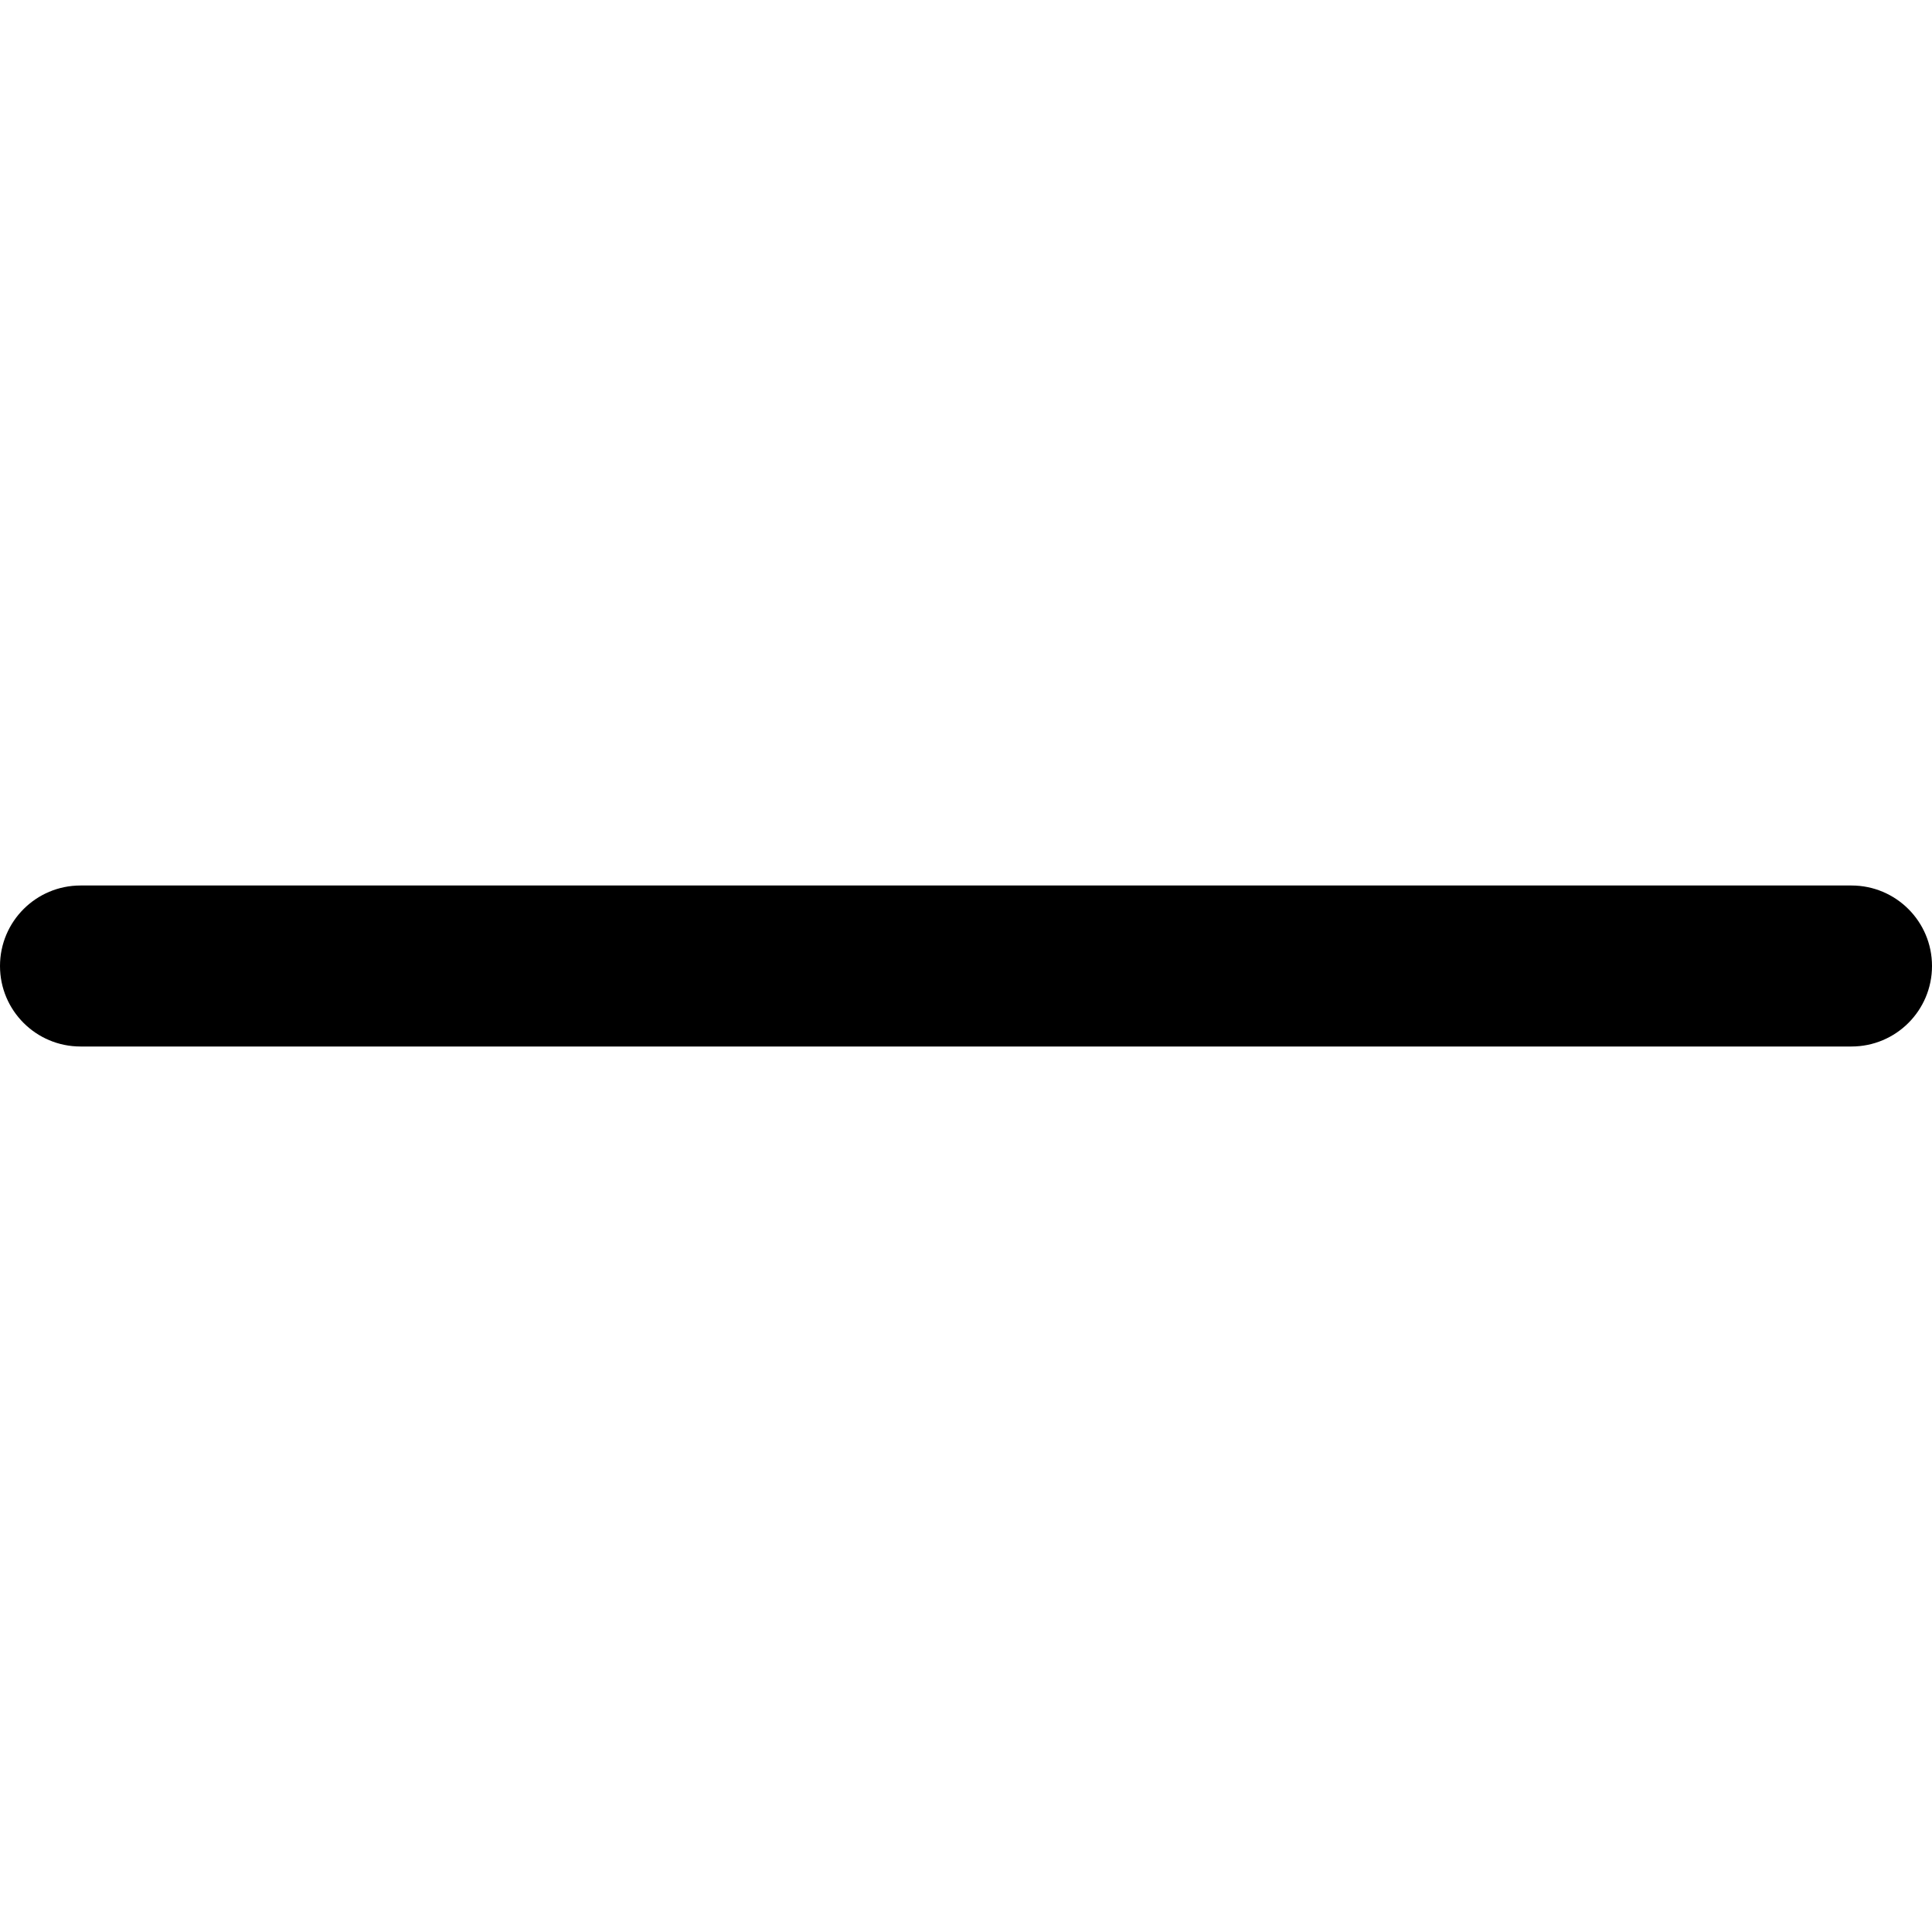
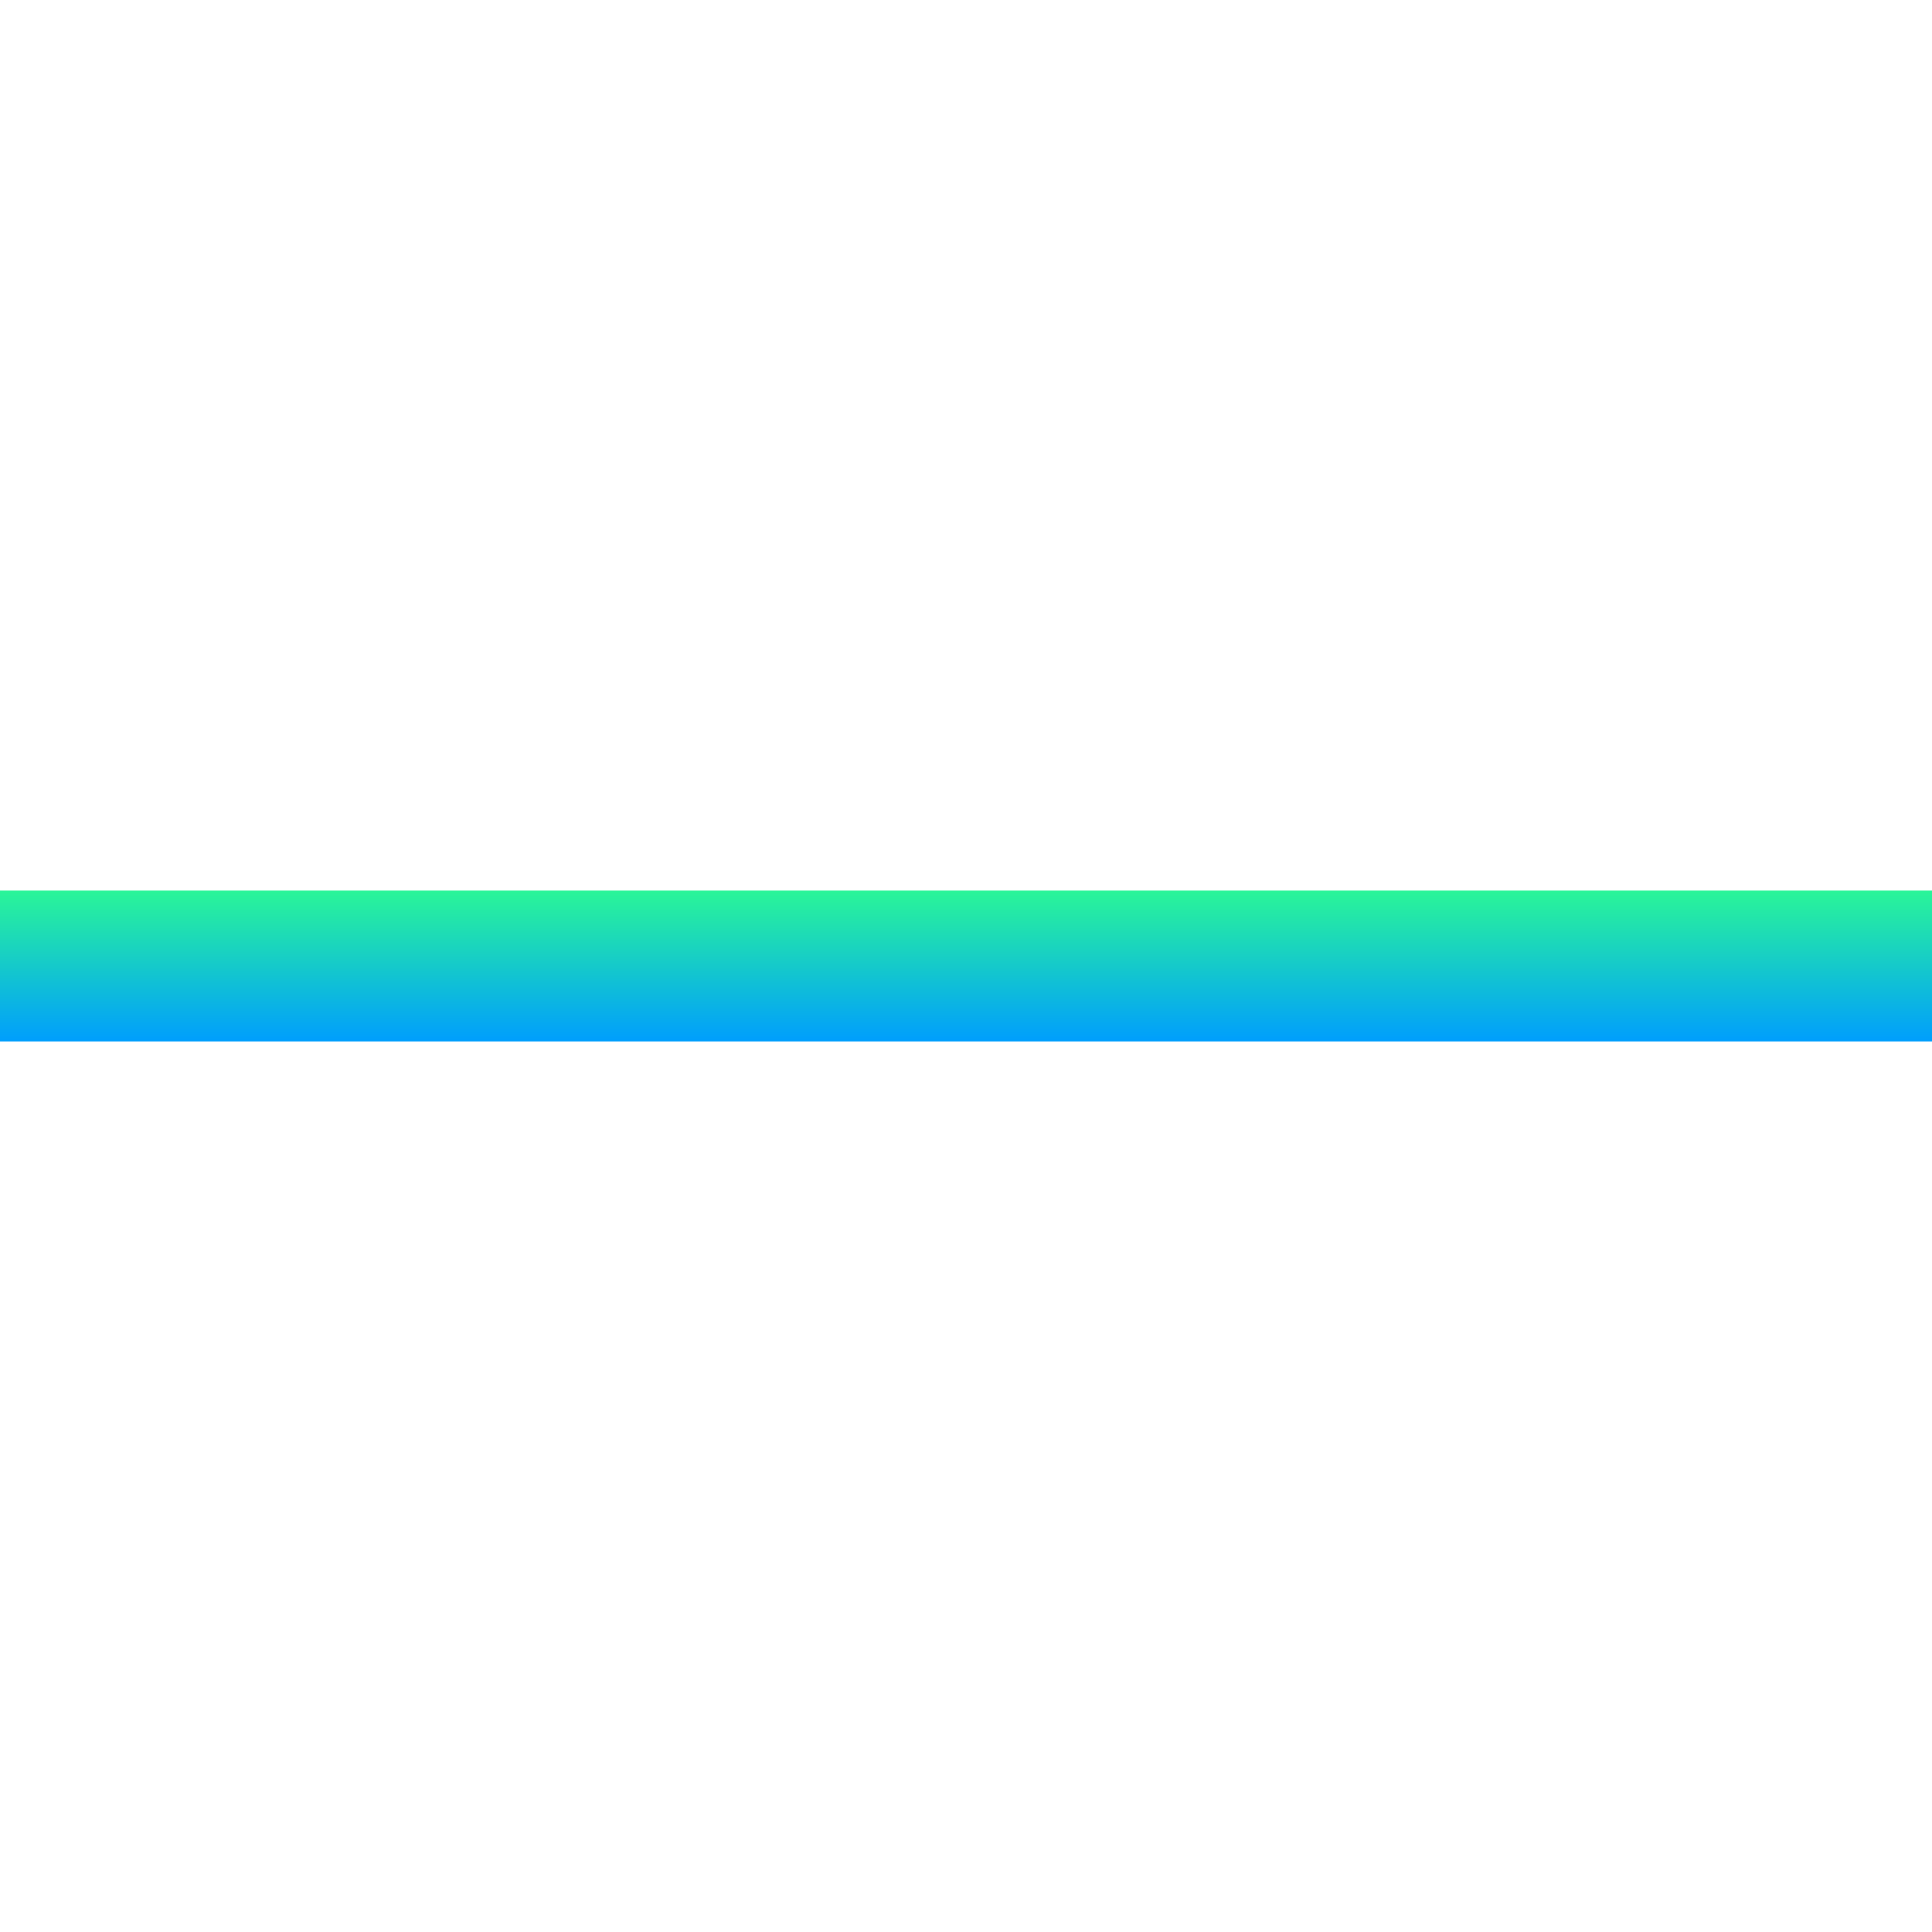
- <svg xmlns="http://www.w3.org/2000/svg" version="1.1" id="Capa_1" x="0px" y="0px" viewBox="0 0 409.6 409.6" style="enable-background:new 0 0 409.6 409.6;" xml:space="preserve">
-   <g>
-     <g>
-       <path d="M392.533,187.733H17.067C7.641,187.733,0,195.374,0,204.8s7.641,17.067,17.067,17.067h375.467    c9.426,0,17.067-7.641,17.067-17.067S401.959,187.733,392.533,187.733z" />
-     </g>
-   </g>
+ <svg xmlns="http://www.w3.org/2000/svg" version="1.1" id="Capa_1" x="0px" y="0px" viewBox="0 0 512 512" style="enable-background:new 0 0 512 512;" xml:space="preserve">
+   <linearGradient id="SVGID_1_" gradientUnits="userSpaceOnUse" x1="256" y1="278" x2="256" y2="238" gradientTransform="matrix(1 0 0 -1 0 514)">
+     <stop offset="0" style="stop-color:#2AF598" />
+     <stop offset="1" style="stop-color:#009EFD" />
+   </linearGradient>
+   <rect y="236" style="fill:url(#SVGID_1_);" width="512" height="40" />
  <g>
</g>
  <g>
</g>
  <g>
</g>
  <g>
</g>
  <g>
</g>
  <g>
</g>
  <g>
</g>
  <g>
</g>
  <g>
</g>
  <g>
</g>
  <g>
</g>
  <g>
</g>
  <g>
</g>
  <g>
</g>
  <g>
</g>
</svg>
